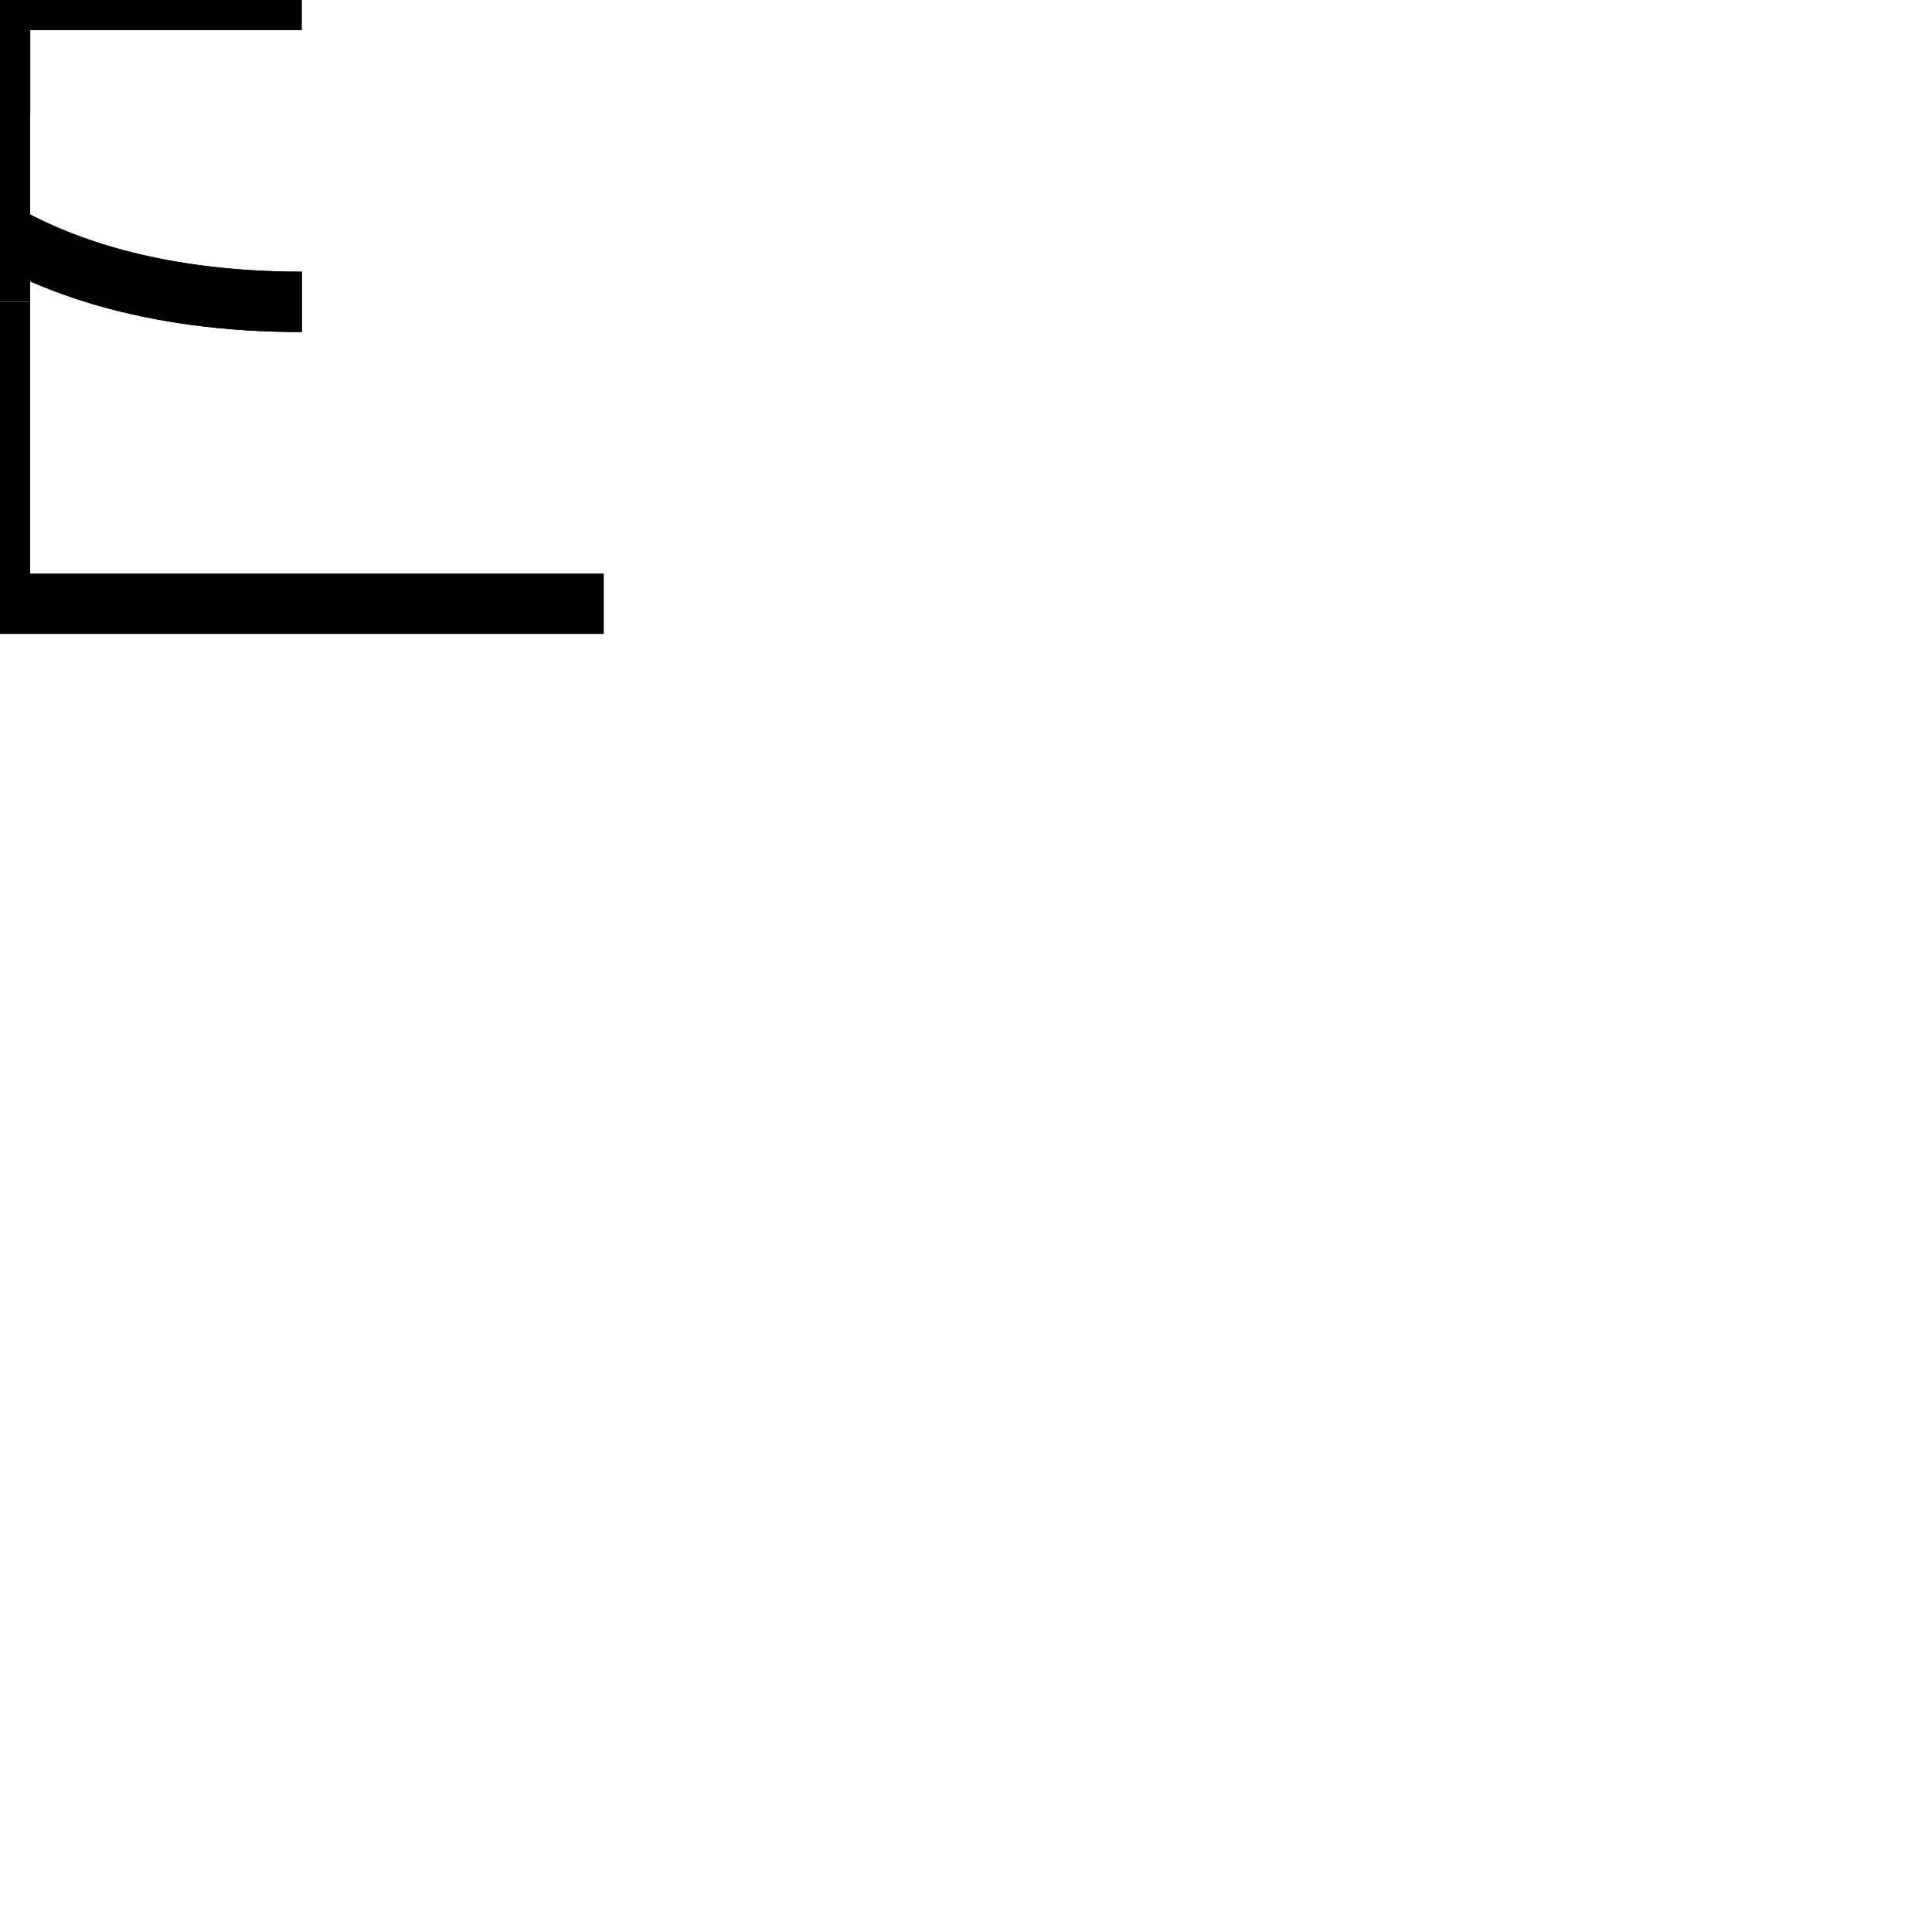
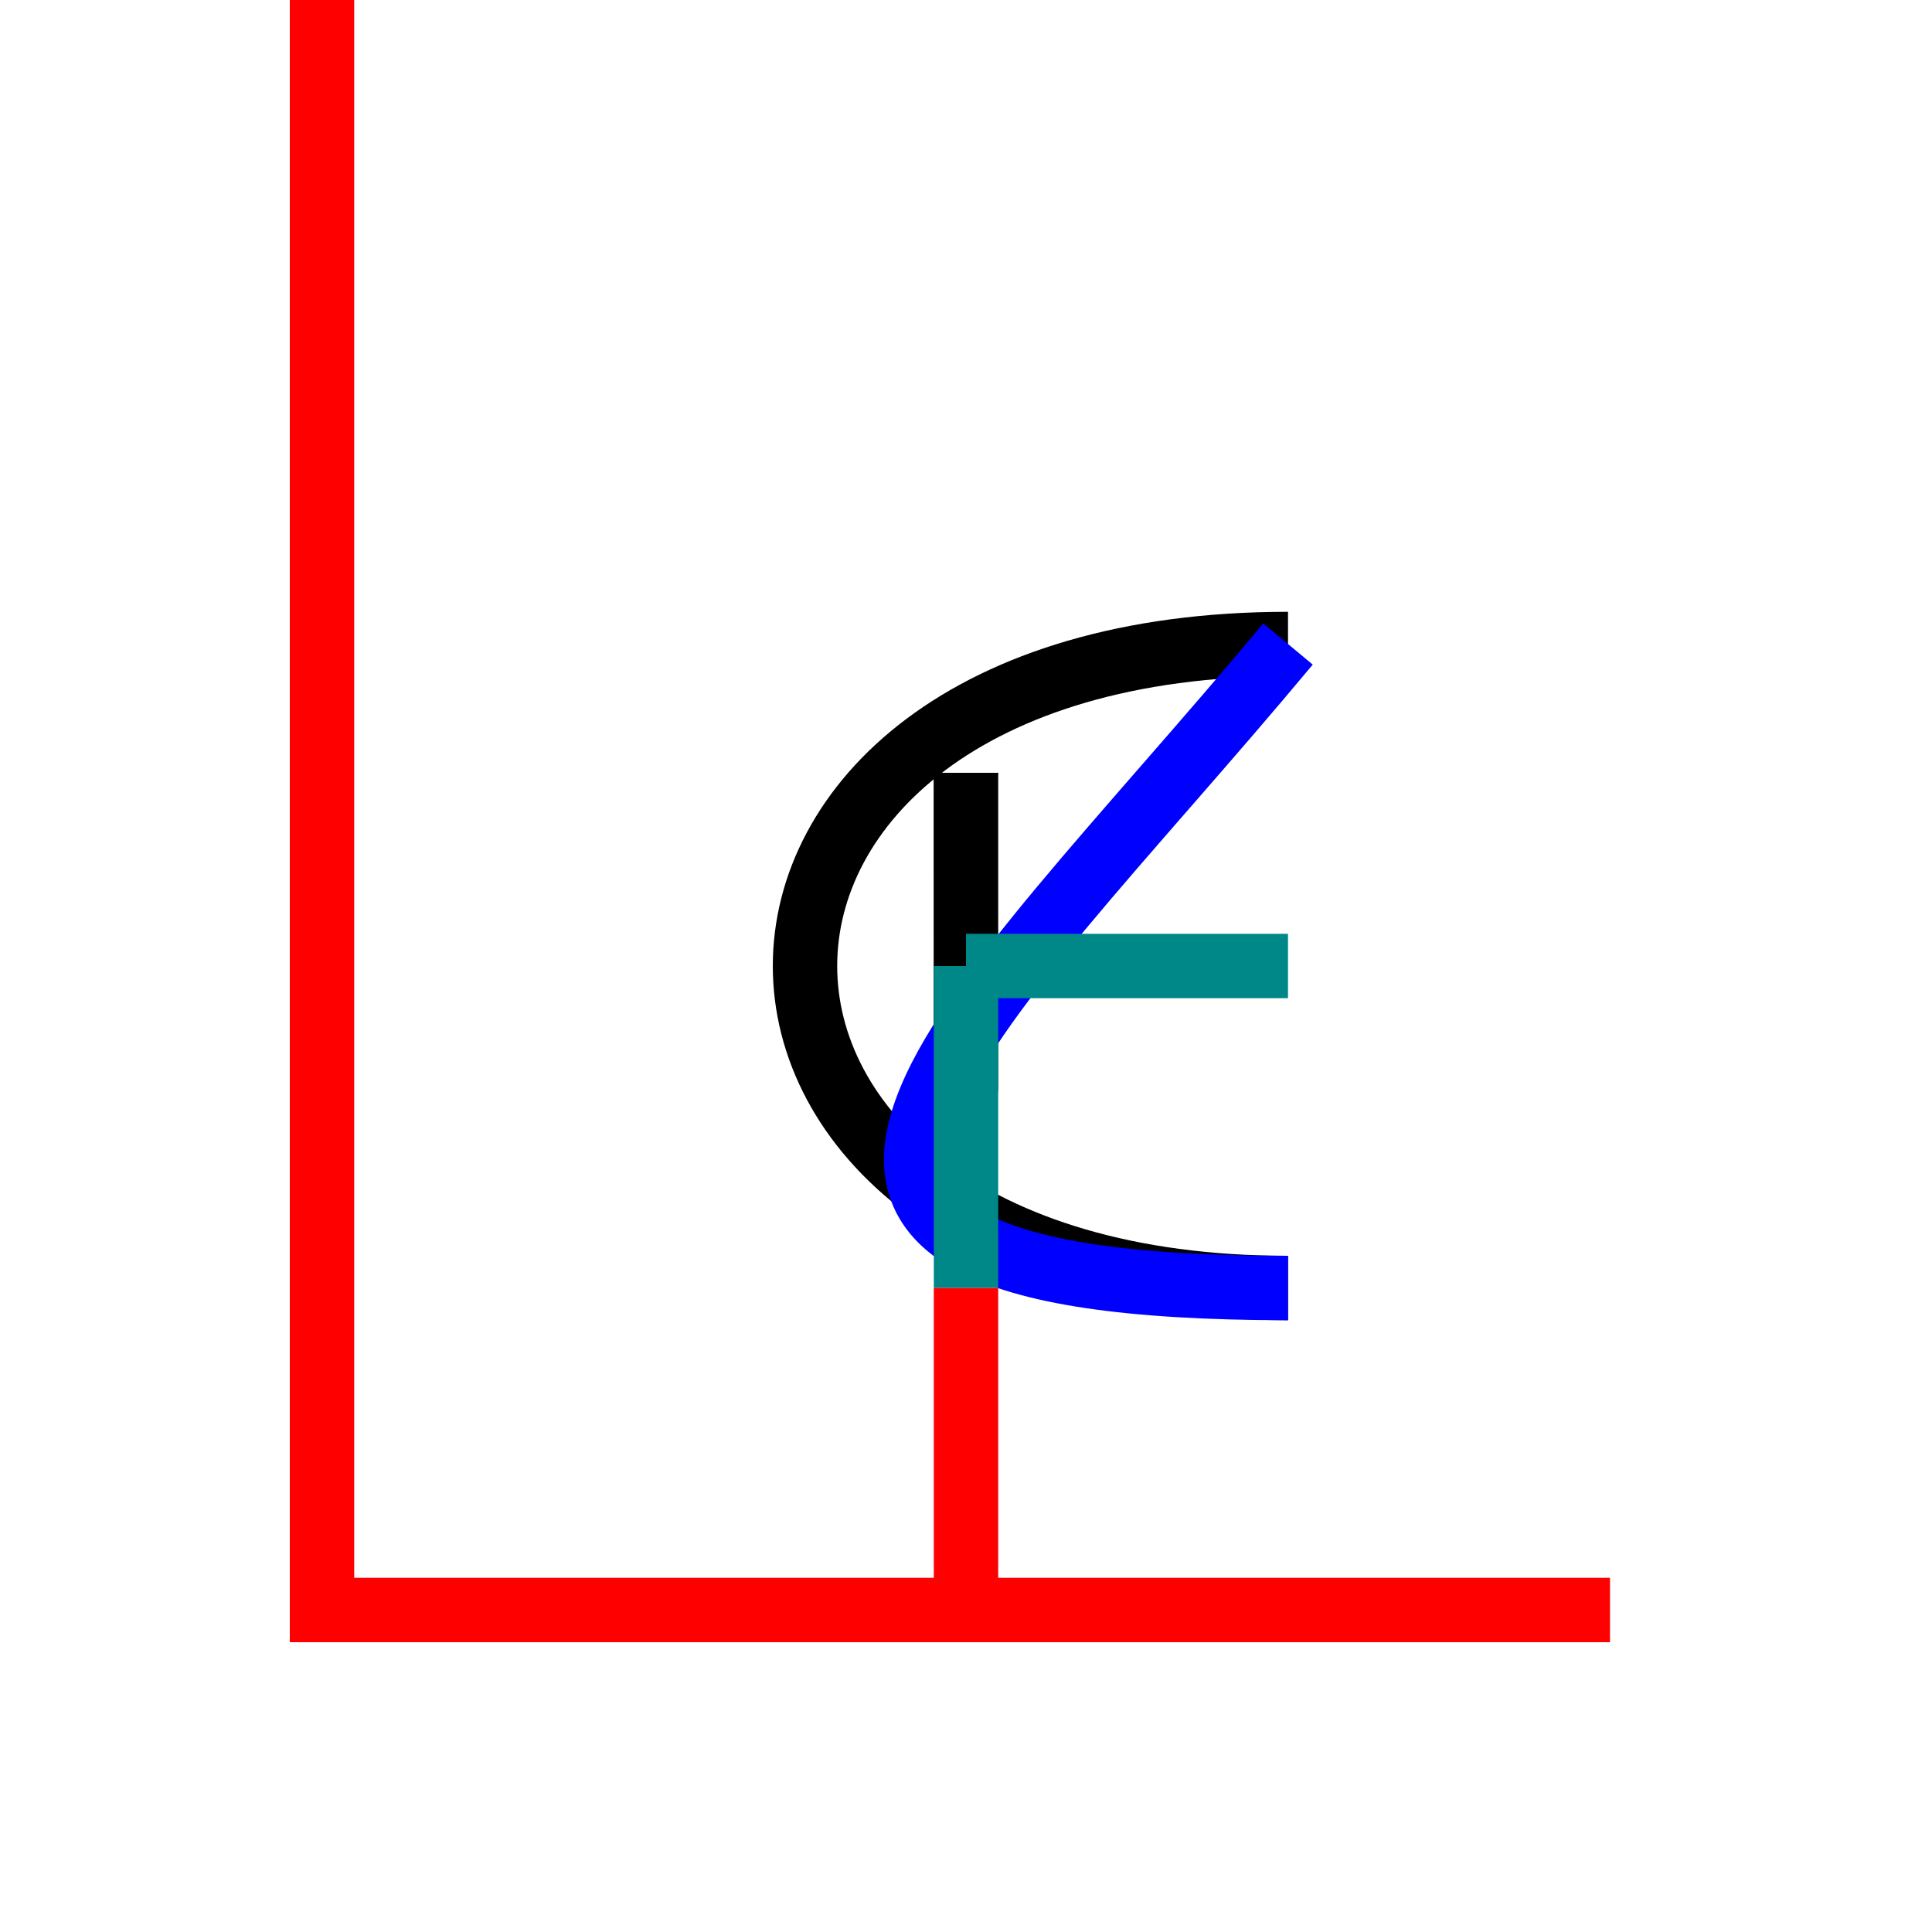
- <svg xmlns="http://www.w3.org/2000/svg" width="0.107in" height="0.107in" viewBox="0 0 32 32">
+ <svg xmlns="http://www.w3.org/2000/svg" width="3.0in" height="3.0in" viewBox="-15 -15 30 30">
  <path id="box1_pos_xz" fill="none" stroke="black" stroke-width="1" d="M 5,5            C -5,5 -5,-5 5,-5 5,5" />
  <path id="box1_pos_y" fill="none" stroke="black" stroke-width="1" d="M 0,0            C 0,1 0,5 0,-3 0,0" />
-   <path id="cone1_pos_xz" fill="none" stroke="black" stroke-width="1" d="M 5,5            C -5,5 -5,-5 5,-5 5,5" />
-   <path id="cone1_pos_y" fill="none" stroke="black" stroke-width="1" d="M 0,0            C 0,1 0,5 0,-3 0,0" />
-   <path id="cone1_lookat_xz" fill="none" stroke="black" stroke-width="1" d="M 0,0            C 0,0 5,0 5,0 0,0" />
-   <path id="cone1_lookat_y" fill="none" stroke="black" stroke-width="1" d="M 0,0            C 0,3 0,-3 0,5 0,-5" />
-   <path id="cam1_pos_xz" fill="none" stroke="black" stroke-width="1" d="M 10,10            L -10,10 10,10" />
-   <path id="cam1_pos_y" fill="none" stroke="black" stroke-width="1" d="M 0,10            L 0,5 0,10" />
-   <path id="cam1_lookat_xz" fill="none" stroke="black" stroke-width="1" d="M 0,0            L 0,0" />
-   <path id="cam1_lookat_y" fill="none" stroke="black" stroke-width="1" d="M 0,0            L 0,0" />
+   <path id="cone1_pos_xz" fill="none" stroke="#0000ff" stroke-width="1" d="M 5,5            C -5,5 0,1 5,-5 0,1" />
+   <path id="cone1_pos_y" fill="none" stroke="#000000" stroke-width="1" d="M 0,1            C 0,1 0,5 0,-3 0,0" />
+   <path id="cone1_lookat_xz" fill="none" stroke="#008888" stroke-width="1" d="M 0,0            C 0,0 5,0 5,0 0,0" />
+   <path id="cone1_lookat_y" fill="none" stroke="#008888" stroke-width="1" d="M 0,0            C 0,3 0,-3 0,5 0,-5" />
+   <path id="cam1_pos_xz" fill="none" stroke="red" stroke-width="1" d="M 10,10            L -10,10 -10,-30" />
+   <path id="cam1_pos_y" fill="none" stroke="red" stroke-width="1" d="M 0,10            L 0,5 0,10" />
+   <path id="cam1_lookat_xz" fill="none" stroke="red" stroke-width="1" d="M 0,0            L 0,0" />
+   <path id="cam1_lookat_y" fill="none" stroke="red" stroke-width="1" d="M 0,0            L 0,0" />
</svg>
